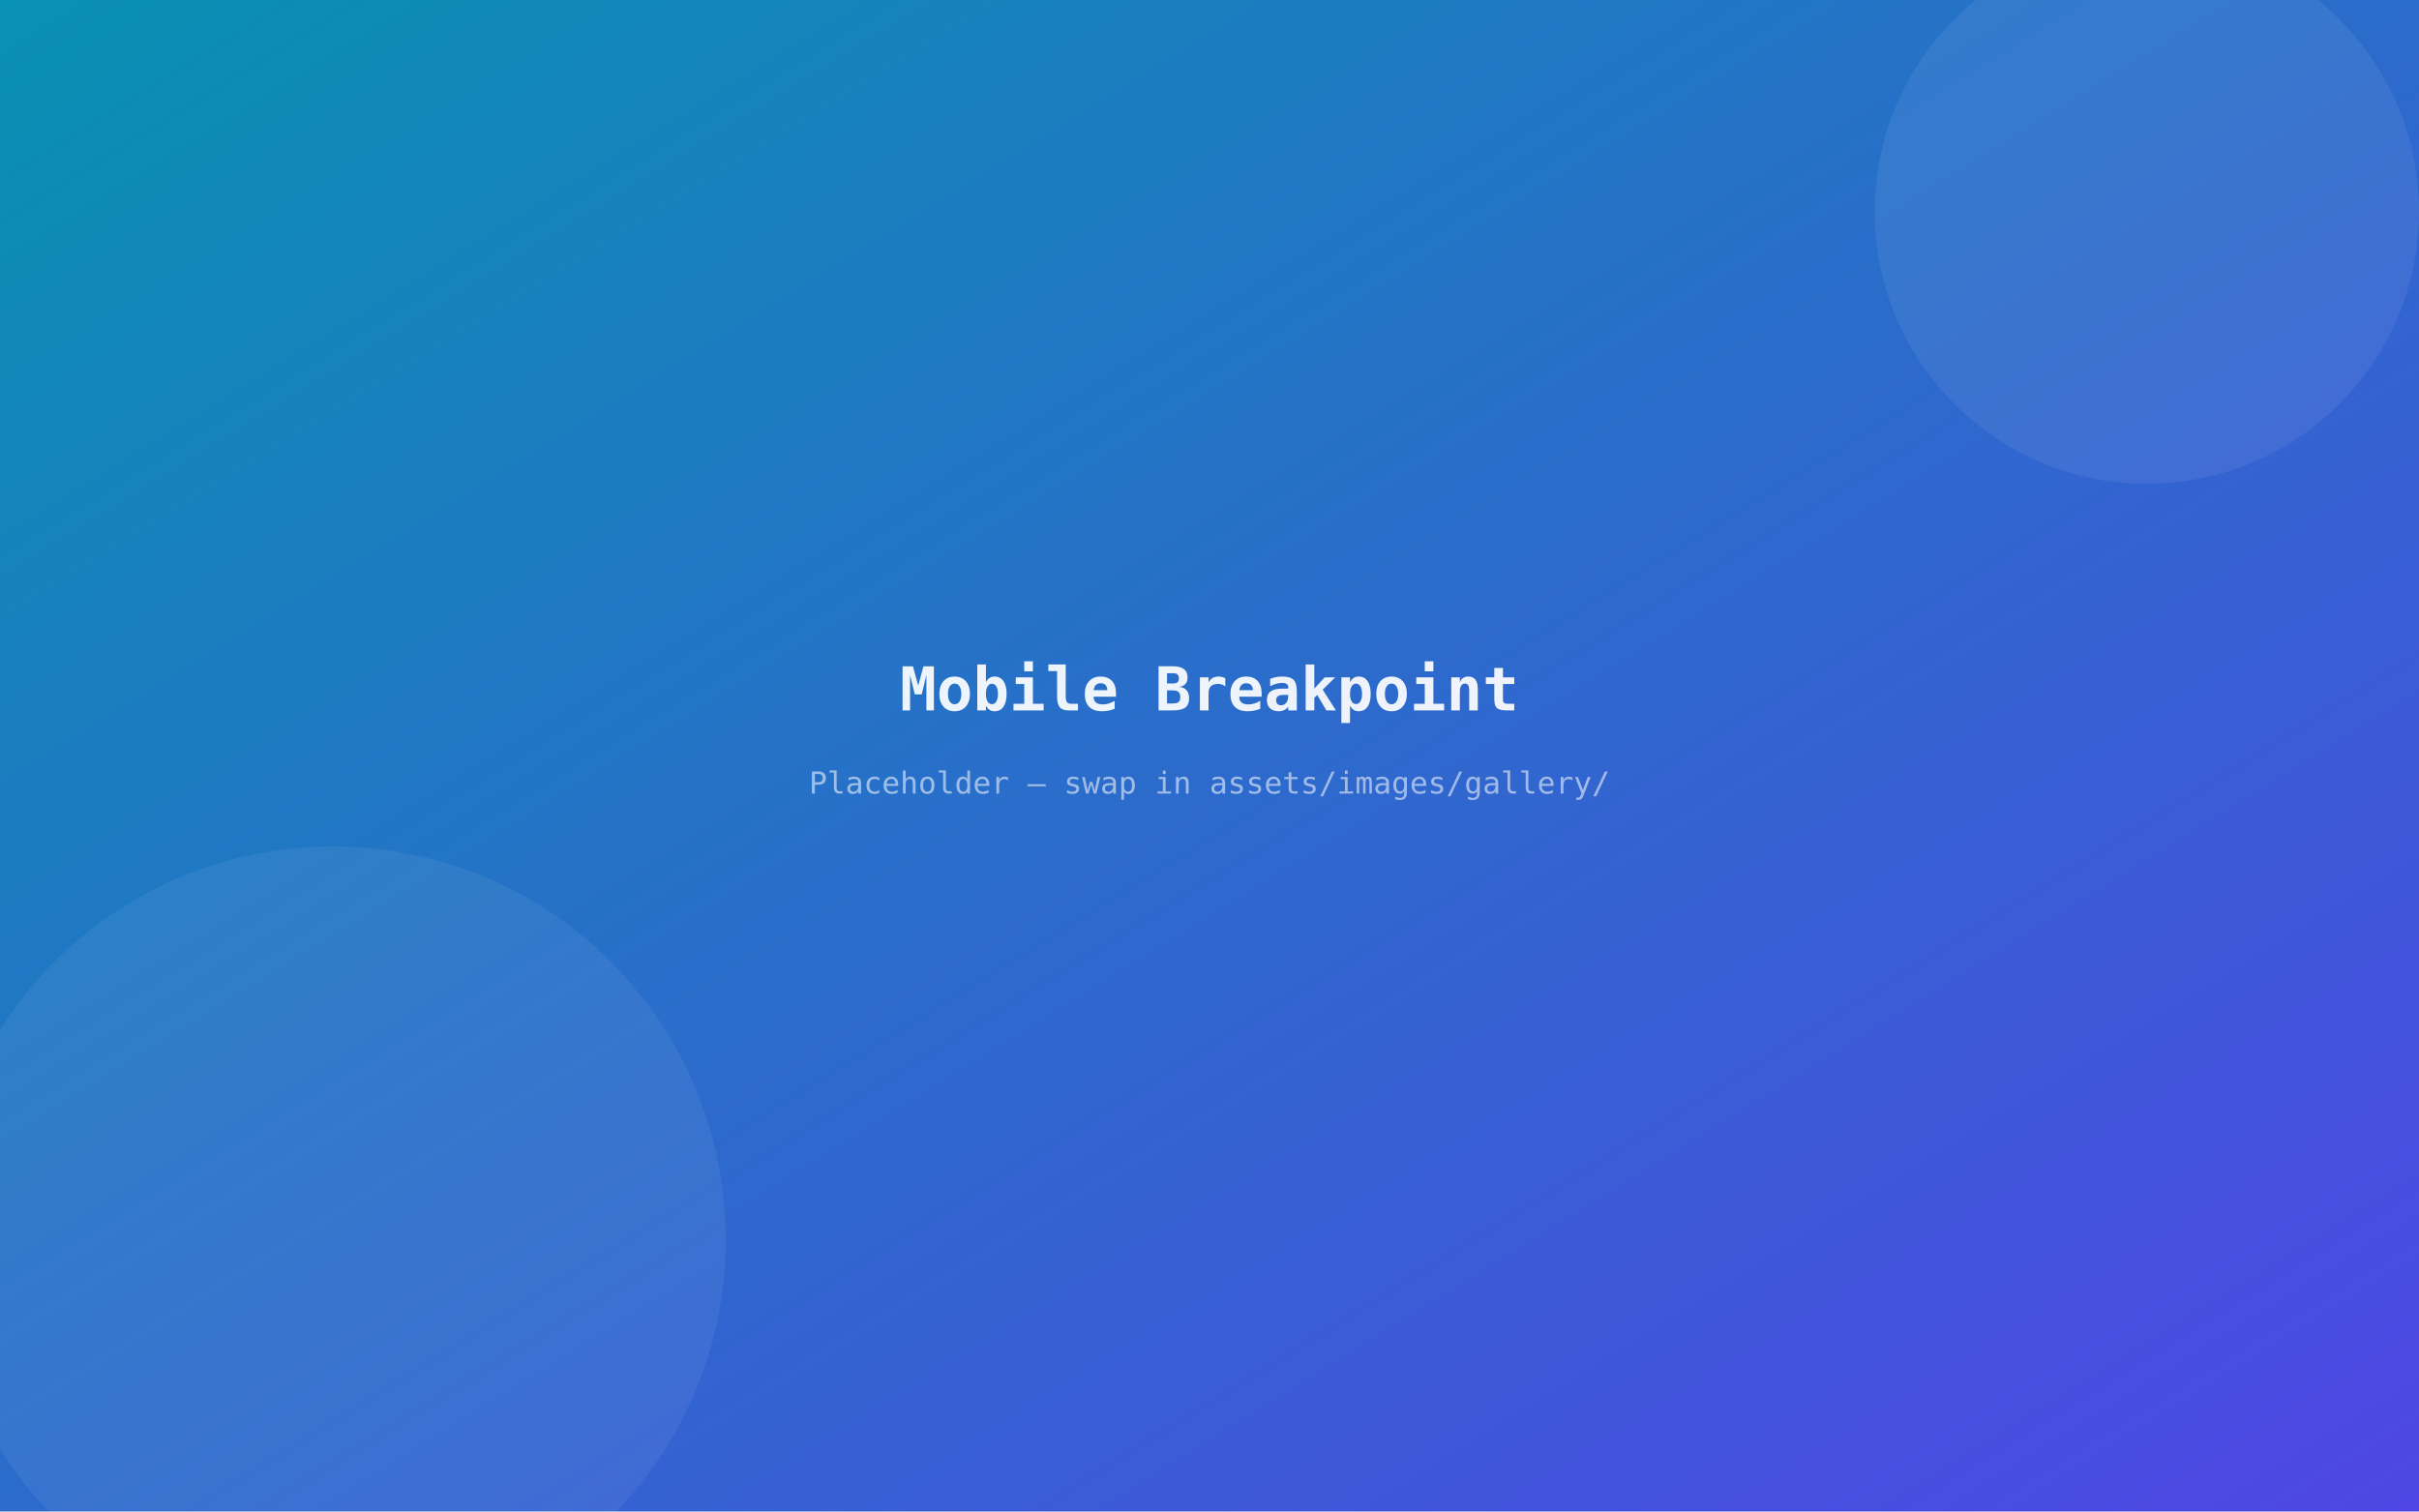
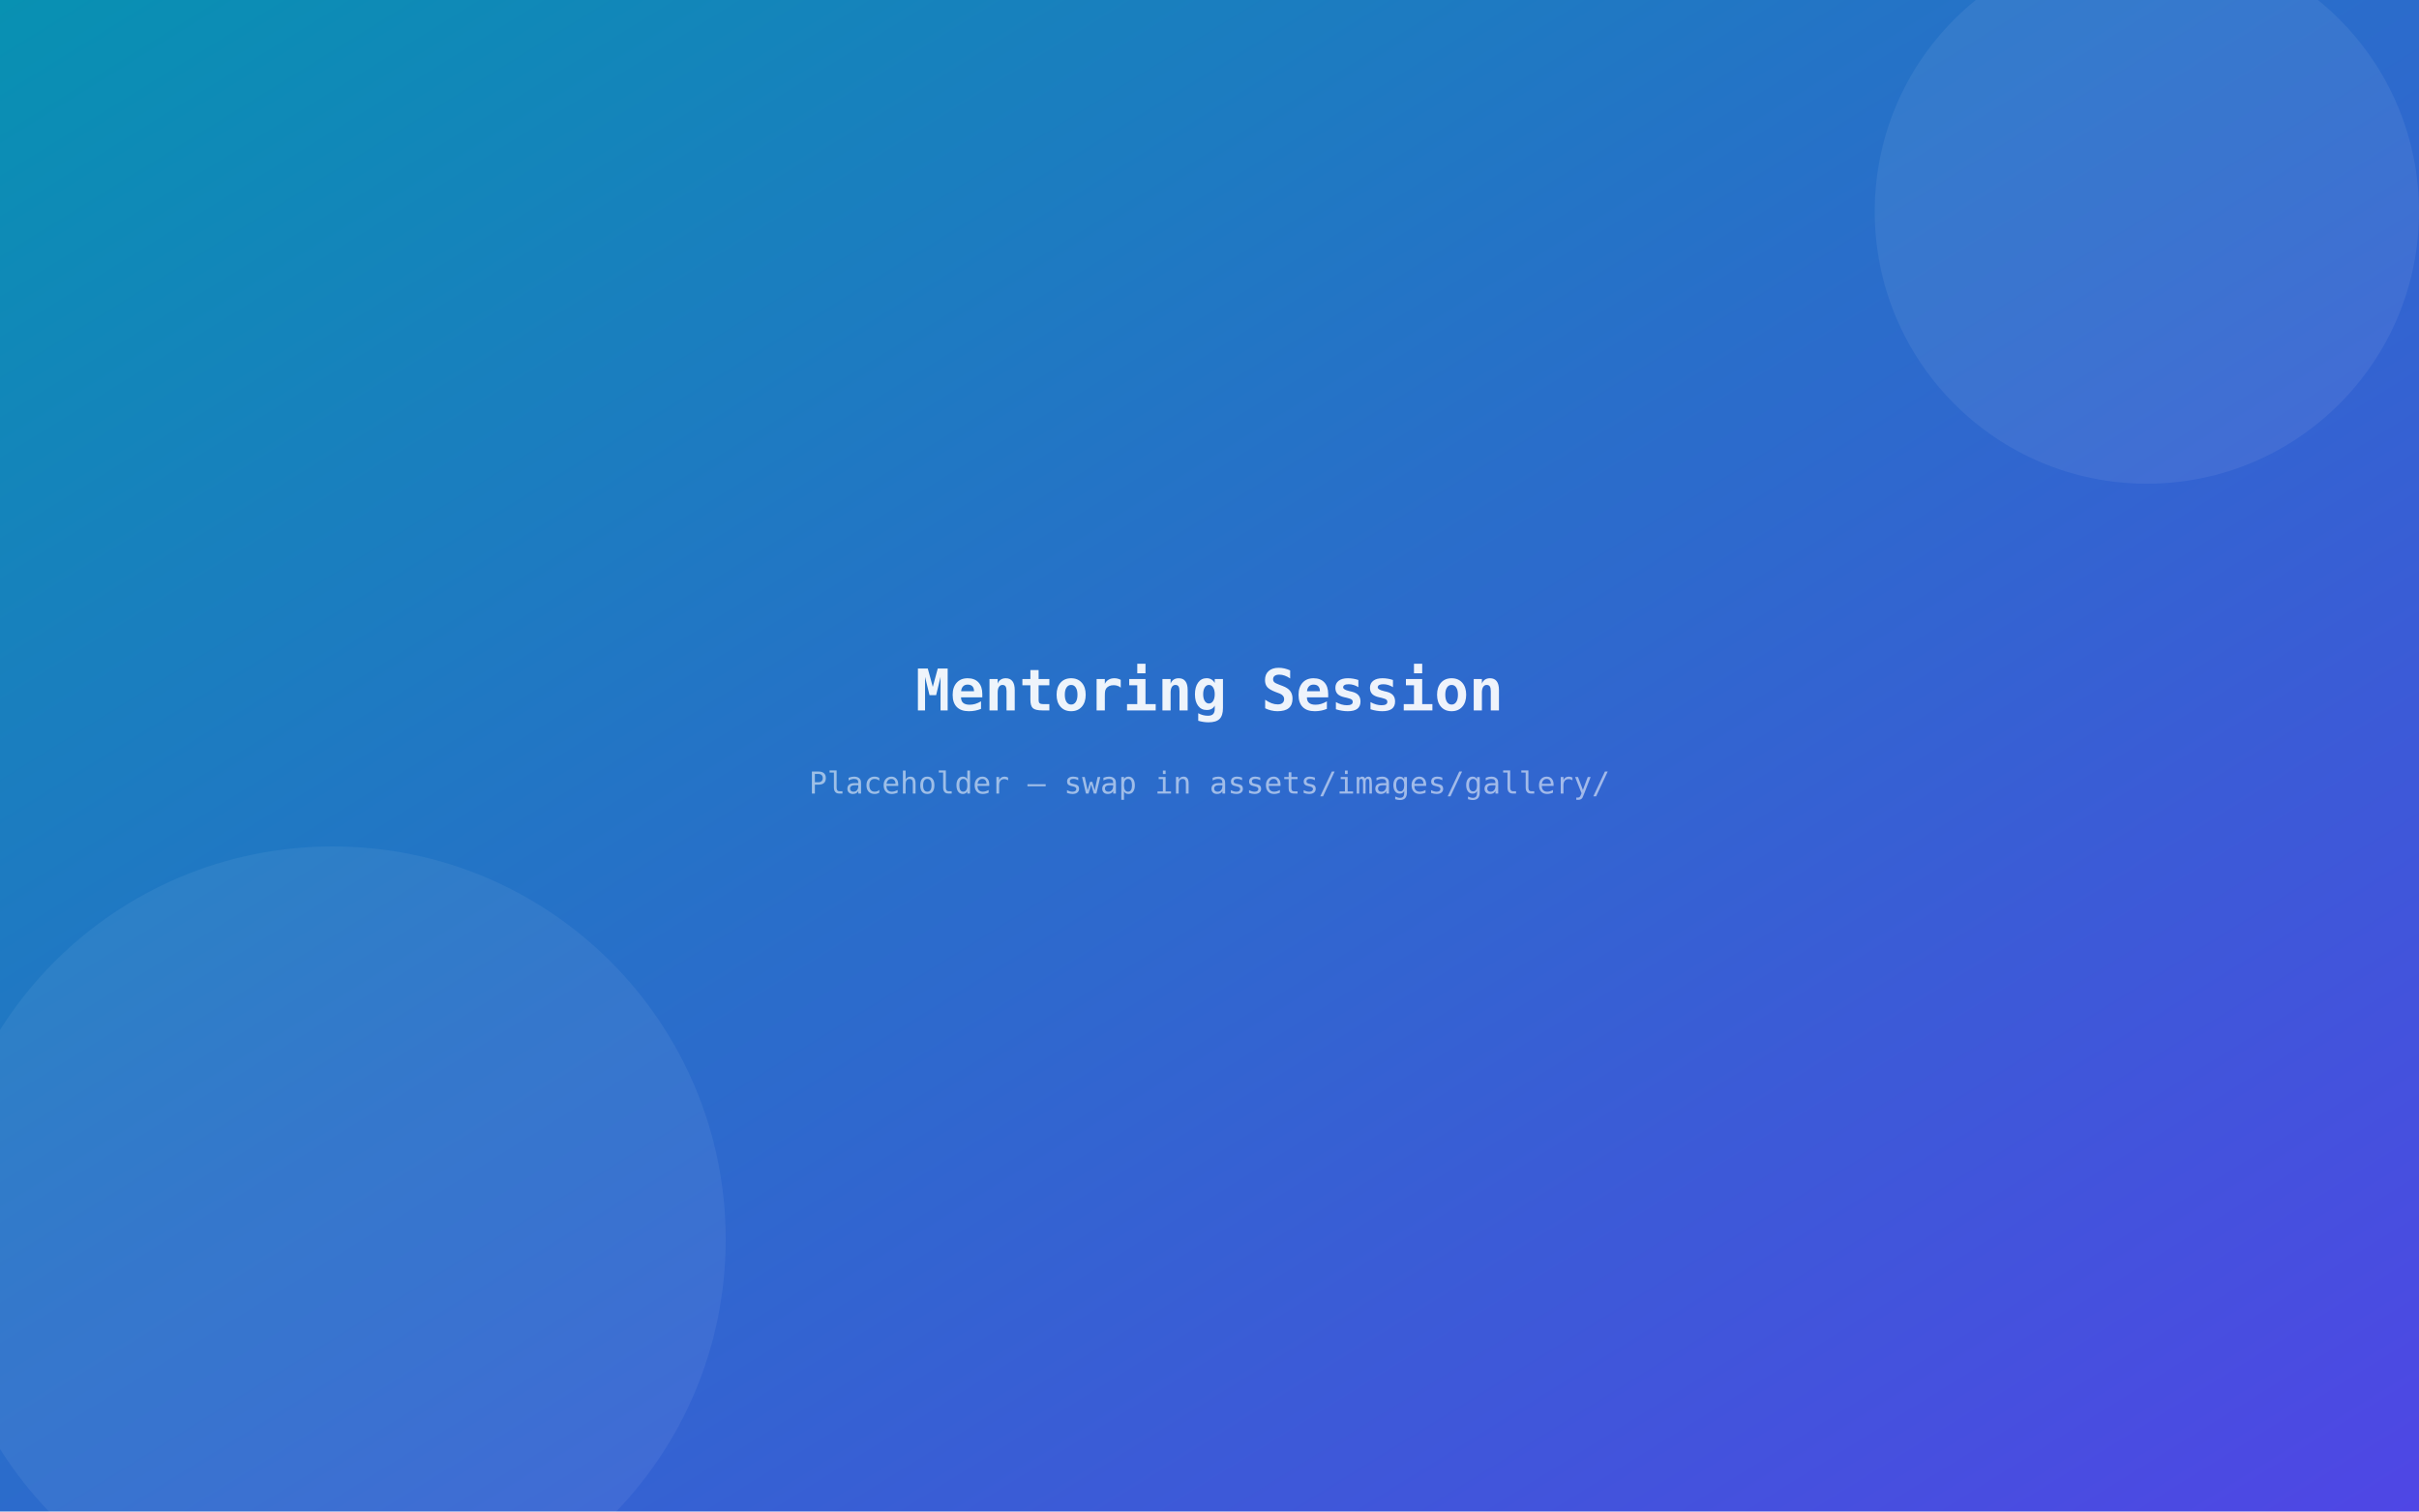
<svg xmlns="http://www.w3.org/2000/svg" width="1600" height="1000" viewBox="0 0 1600 1000">
  <defs>
    <linearGradient id="g" x1="0%" y1="0%" x2="100%" y2="100%">
      <stop offset="0%" stop-color="#0891b2" />
      <stop offset="100%" stop-color="#4f46e5" />
    </linearGradient>
  </defs>
  <rect width="1600" height="1000" fill="url(#g)" />
  <circle cx="220" cy="820" r="260" fill="rgba(255,255,255,0.06)" />
  <circle cx="1420" cy="140" r="180" fill="rgba(255,255,255,0.07)" />
-   <text x="800" y="470" font-family="'JetBrains Mono', monospace" font-size="40" font-weight="600" fill="rgba(255,255,255,0.92)" text-anchor="middle">Mobile Breakpoint</text>
+   <text x="800" y="470" font-family="'JetBrains Mono', monospace" font-size="38" font-weight="600" fill="rgba(255,255,255,0.92)" text-anchor="middle">Mentoring Session</text>
  <text x="800" y="525" font-family="'JetBrains Mono', monospace" font-size="20" fill="rgba(255,255,255,0.55)" text-anchor="middle">Placeholder — swap in assets/images/gallery/</text>
</svg>
